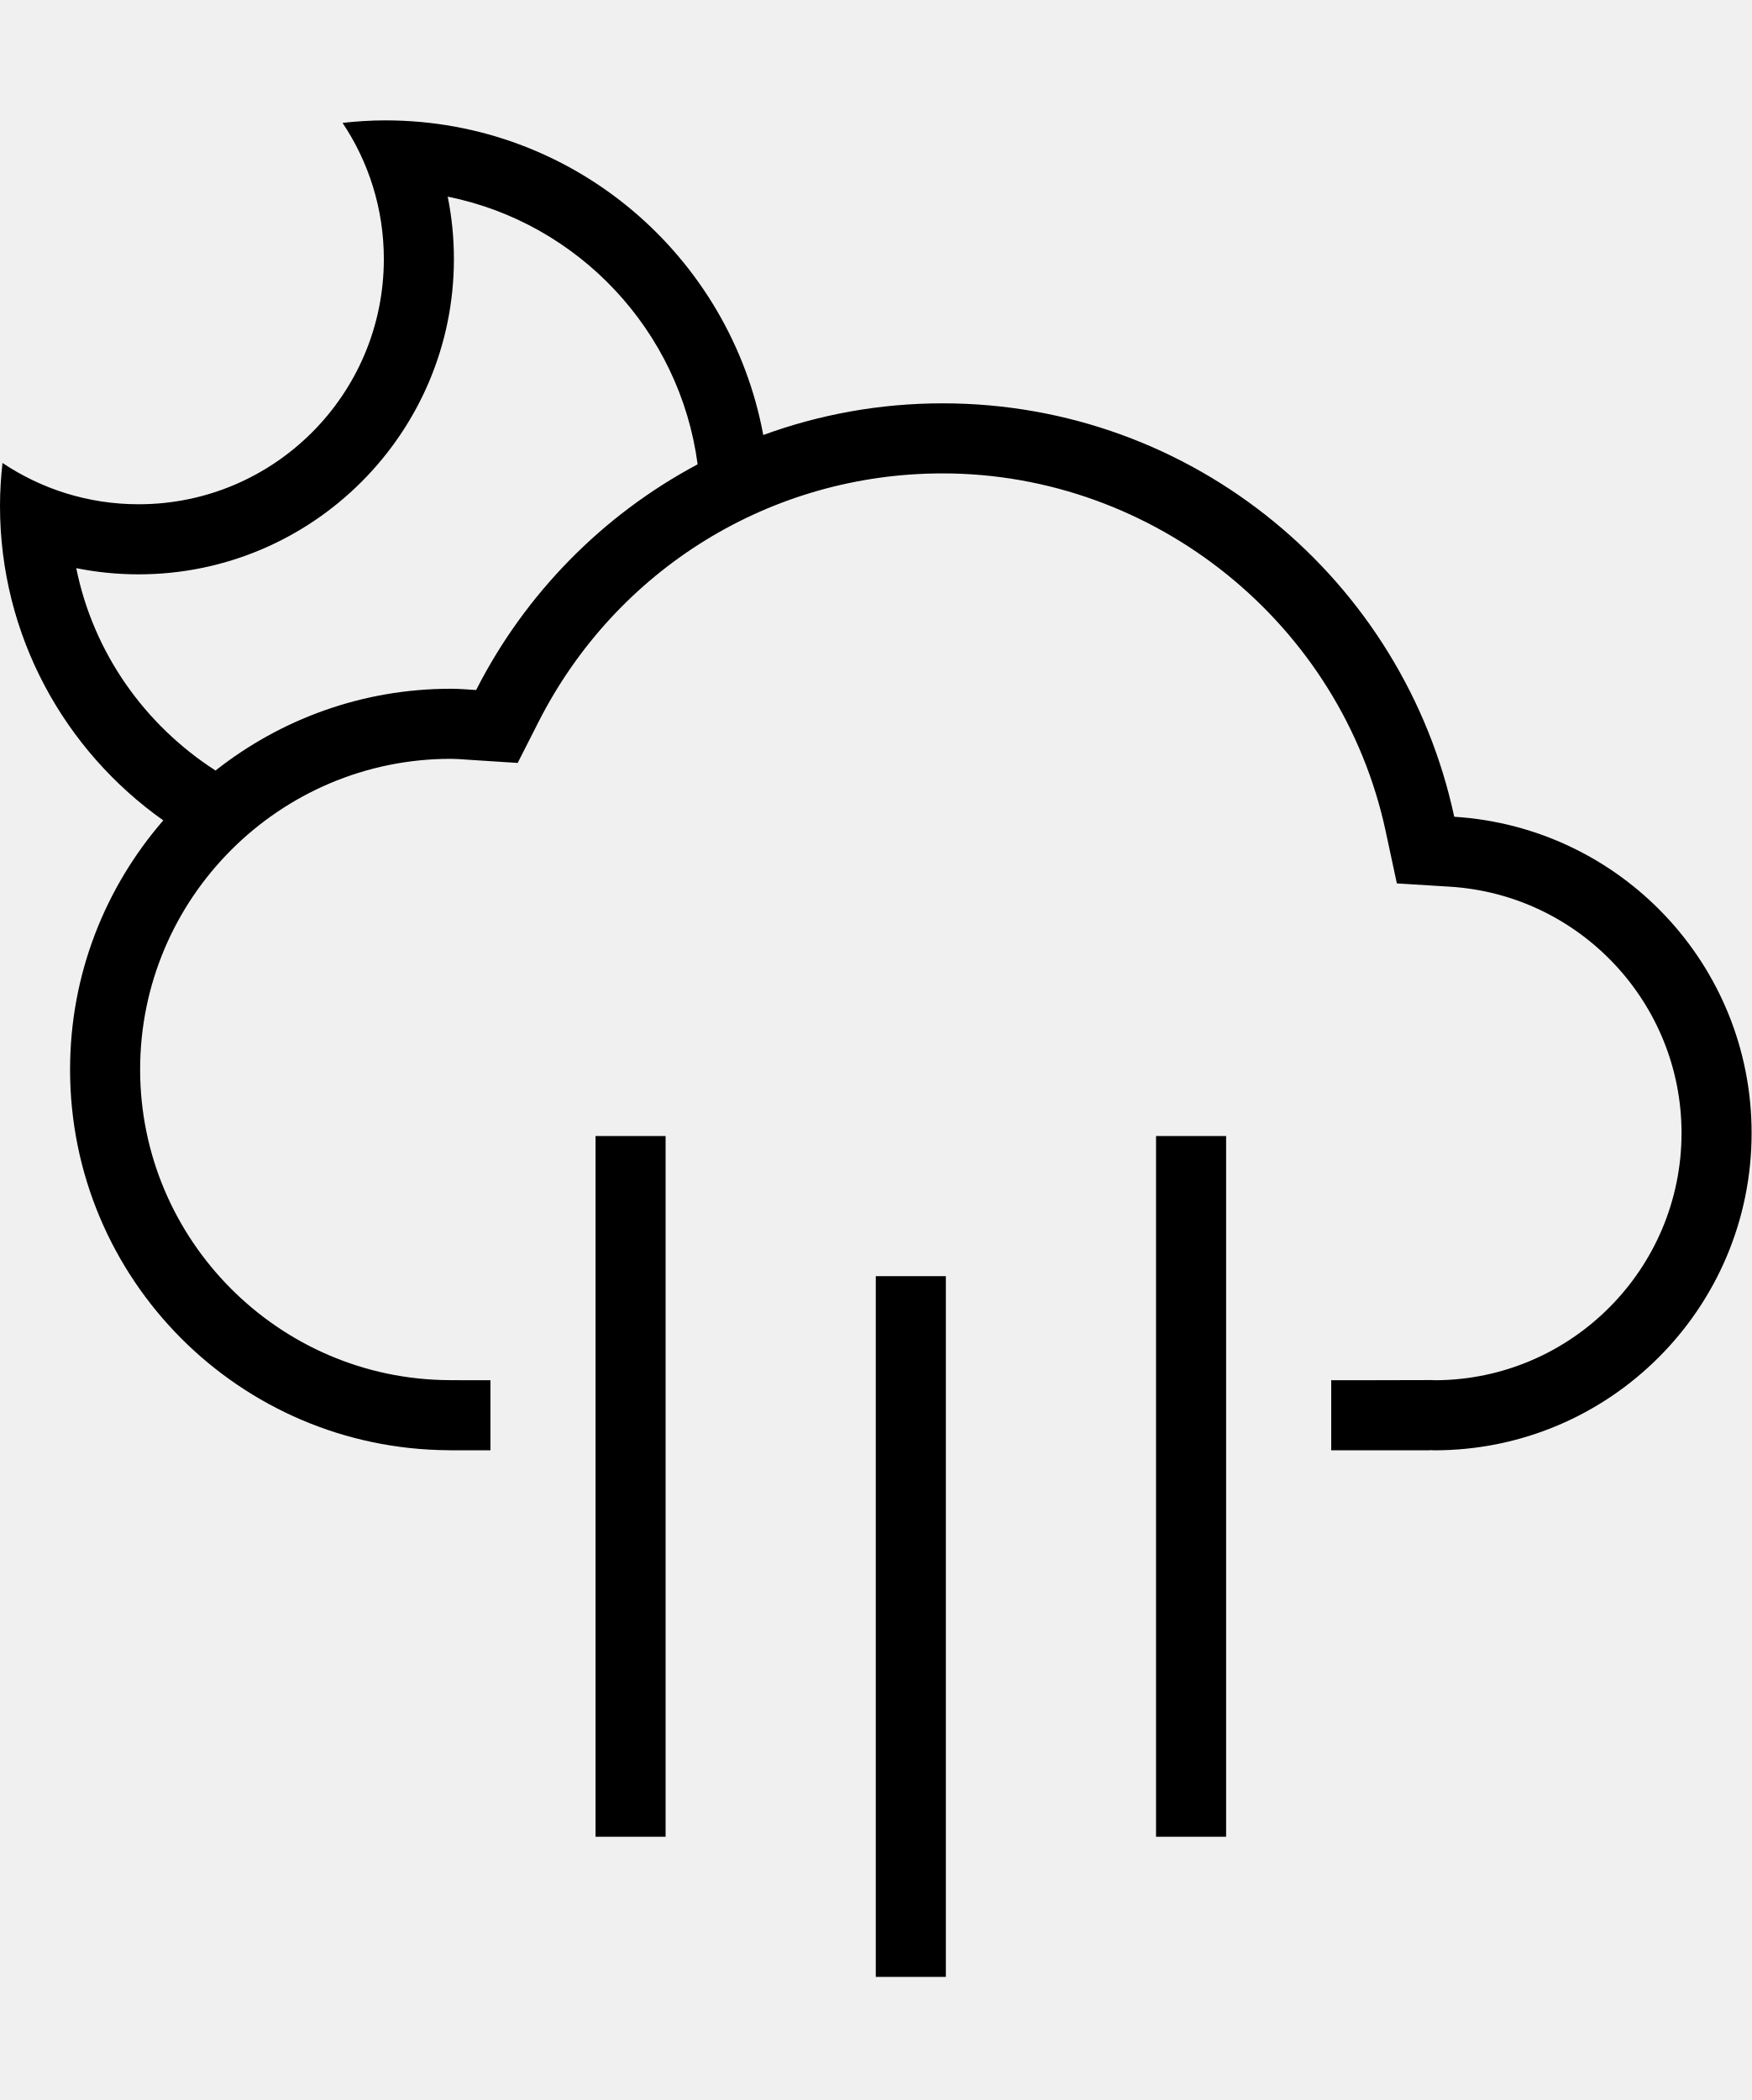
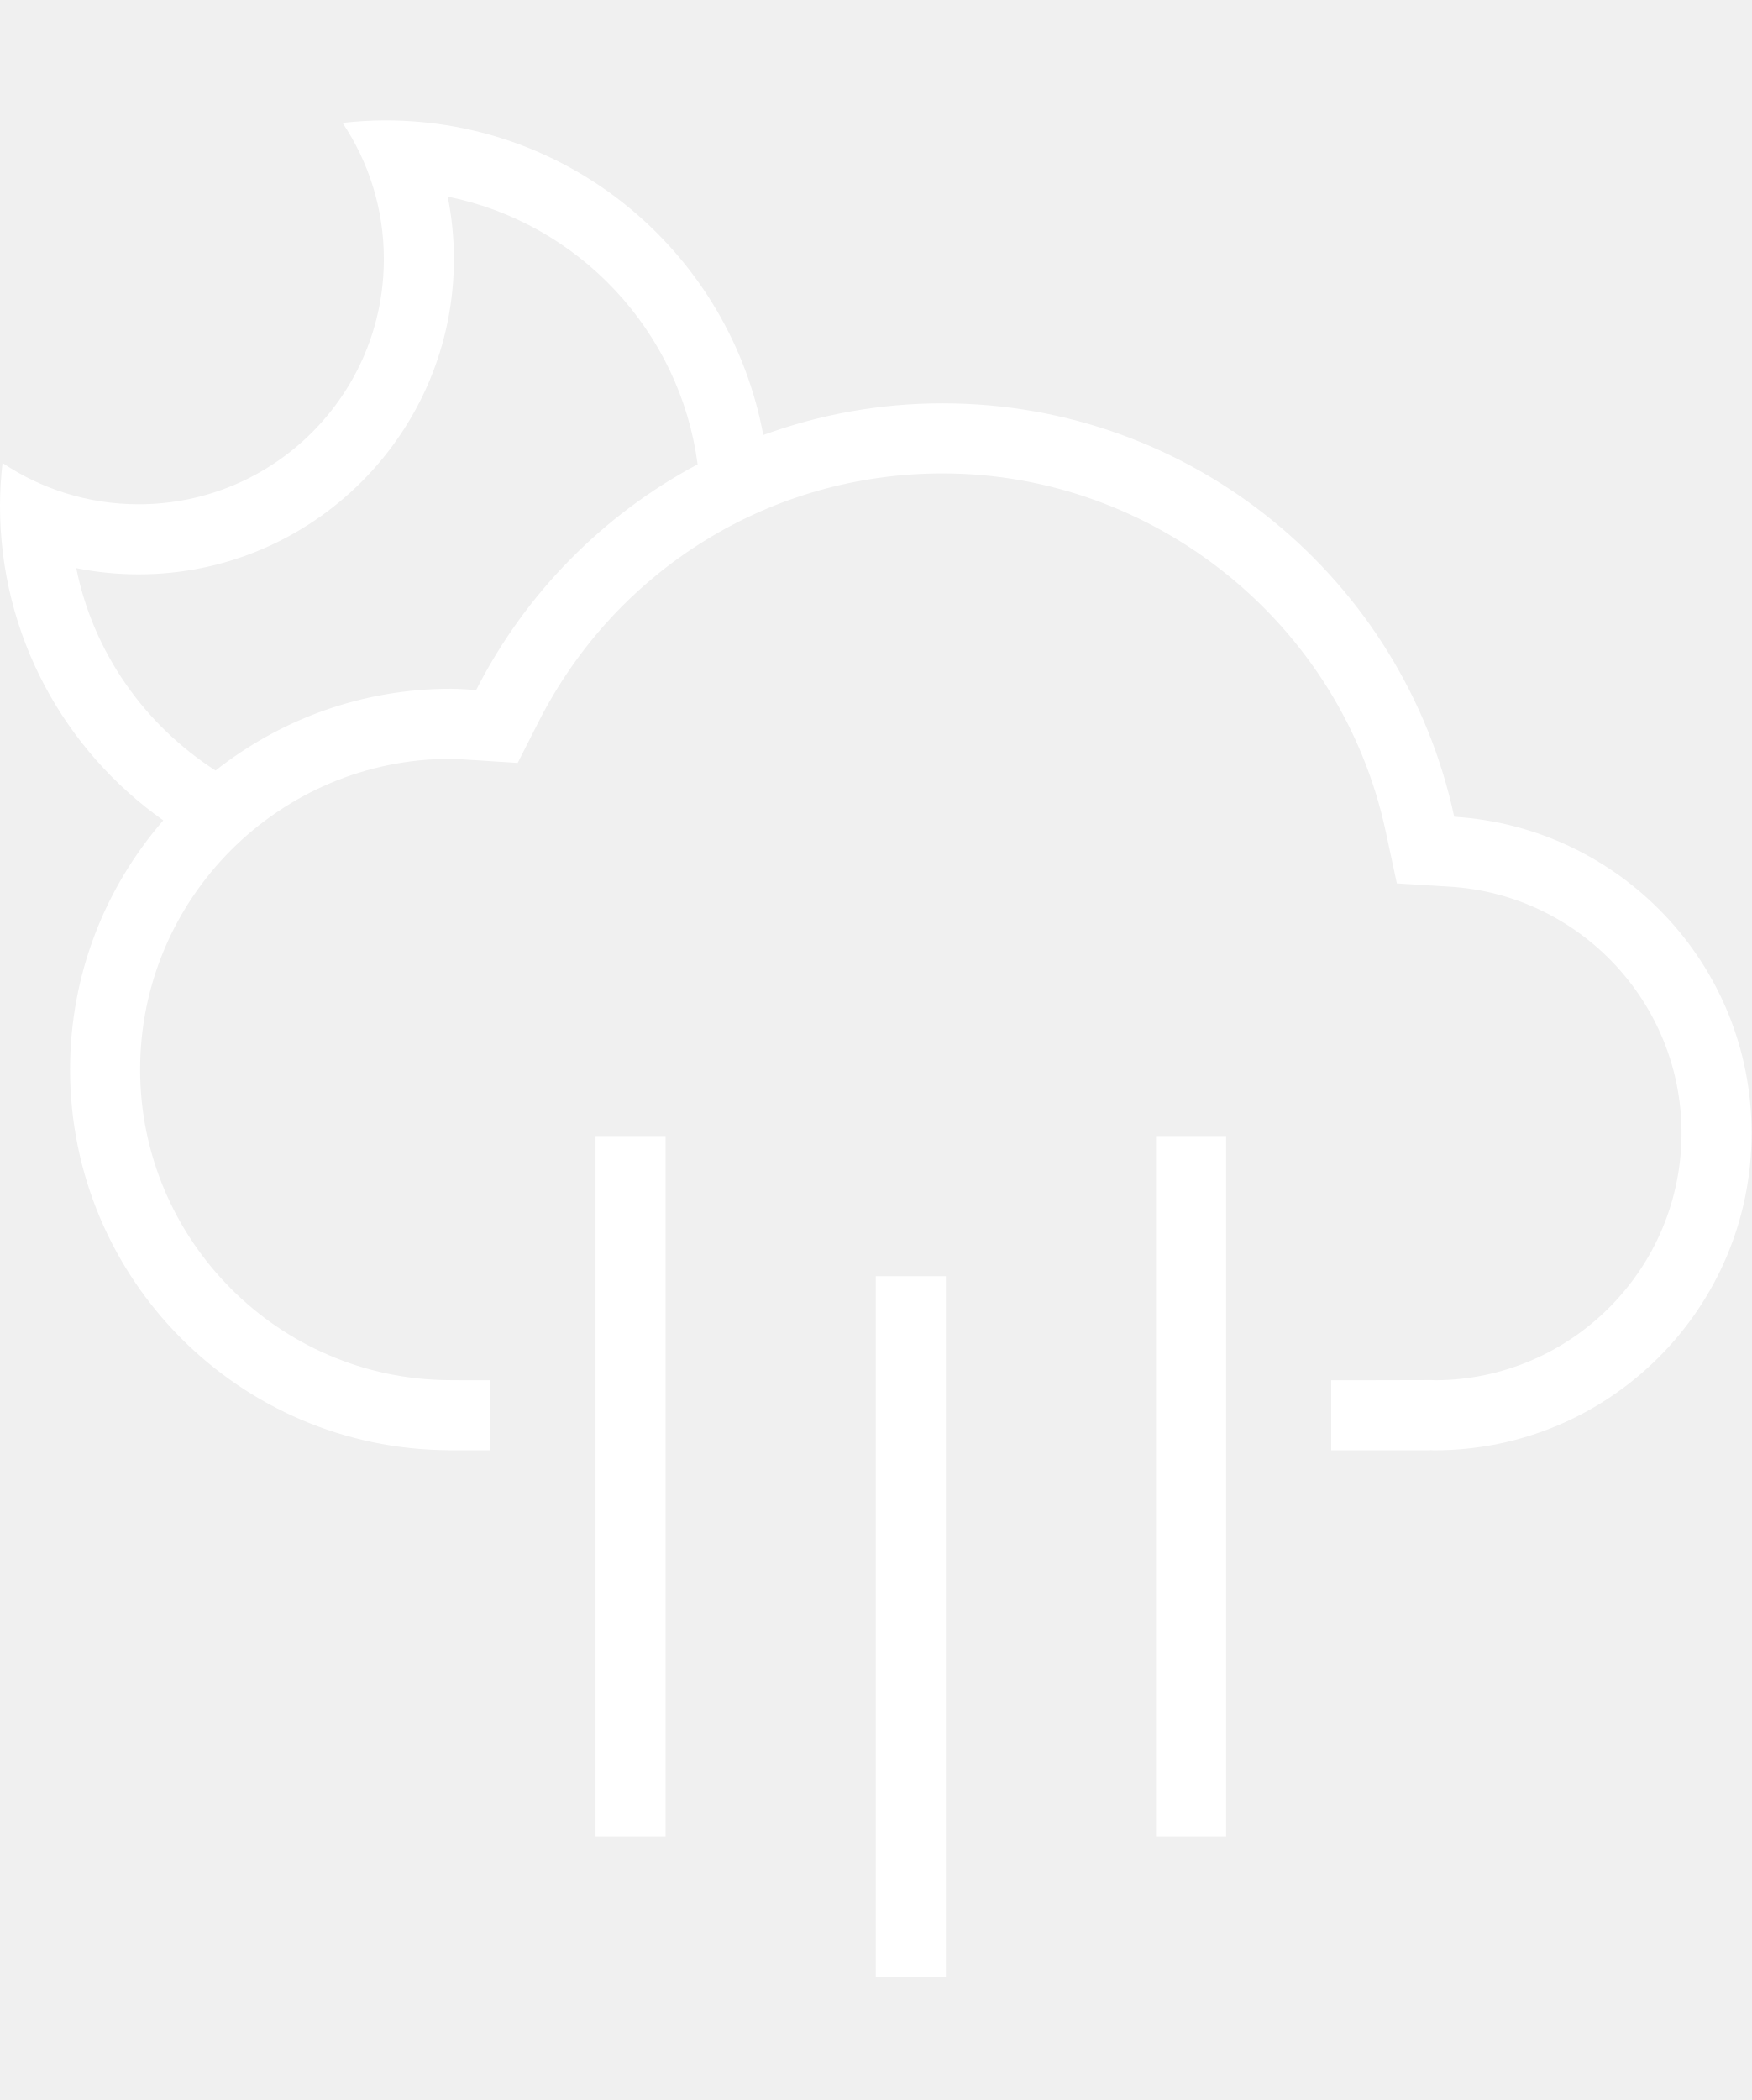
- <svg xmlns="http://www.w3.org/2000/svg" version="1.1" id="Layer_1" x="0px" y="0px" width="427.114px" height="512px" viewBox="9.996 0 427.114 512" enable-background="new 9.996 0 427.114 512" xml:space="preserve">
+ <svg xmlns="http://www.w3.org/2000/svg" style="fill:#fff" version="1.1" id="Layer_1" x="0px" y="0px" width="427.114px" height="512px" viewBox="9.996 0 427.114 512" enable-background="new 9.996 0 427.114 512" xml:space="preserve">
  <g>
    <polygon points="223.551,413.648 223.551,430.225 223.551,481.986 240.637,481.986 240.637,430.225 240.637,413.648    240.637,311.143 223.551,311.143  " />
    <polygon points="291.889,379.479 291.889,394.454 291.889,447.817 308.975,447.817 308.975,394.454 308.975,379.479    308.975,276.975 291.889,276.975  " />
    <polygon points="155.213,379.479 155.213,397.122 155.213,447.817 172.298,447.817 172.298,397.122 172.298,379.479    172.298,276.975 155.213,276.975  " />
    <path d="M364.598,199.133c-12.337-57.594-63.49-100.797-124.763-100.797c-15.366,0-30.081,2.736-43.721,7.724   c-8.108-43.637-46.165-76.713-92.154-76.713c-3.529,0-6.999,0.233-10.436,0.609c6.356,9.501,10.069,20.913,10.069,33.192   c0,33.018-26.769,59.795-59.795,59.795c-12.288,0-23.691-3.712-33.193-10.068c-0.375,3.429-0.609,6.908-0.609,10.436   c0,31.708,15.758,59.688,39.816,76.705c-14.123,16.292-22.731,37.489-22.731,60.748c0,51.111,41.31,92.562,92.363,92.812v0.024   h10.144v-17.084h-6.156l-3.904-0.024c-41.552-0.2-75.362-34.177-75.362-75.729c0-41.769,33.977-75.754,75.746-75.754   c1.285,0,2.552,0.1,3.82,0.192l1.269,0.083l11.228,0.726l5.097-10.035c19.003-37.348,56.751-60.556,98.511-60.556   c51.778,0,97.228,36.713,108.054,87.292l2.721,12.672l12.931,0.8c31.675,1.969,56.483,28.354,56.483,60.056   c0,33.125-26.854,60.096-59.938,60.277c-0.358-0.024-0.675-0.041-1.001-0.041l-17.484,0.041h-7V353.6h24.084v-0.049   c0.359,0.008,0.7,0.049,1.061,0.049c42.719,0,77.364-34.627,77.364-77.361C437.107,235.154,405.041,201.651,364.598,199.133z    M126.1,168.234c-2.061-0.133-4.104-0.309-6.189-0.309c-21.673,0-41.561,7.482-57.36,19.938   c-17.185-11.053-29.781-28.646-33.96-49.343c4.971,1.001,10.061,1.51,15.208,1.51c42.394,0,76.88-34.486,76.88-76.88   c0-5.147-0.509-10.236-1.51-15.208c31.892,6.432,56.626,32.668,60.939,65.268C156.932,125.54,138.012,144.81,126.1,168.234z" />
  </g>
</svg>
